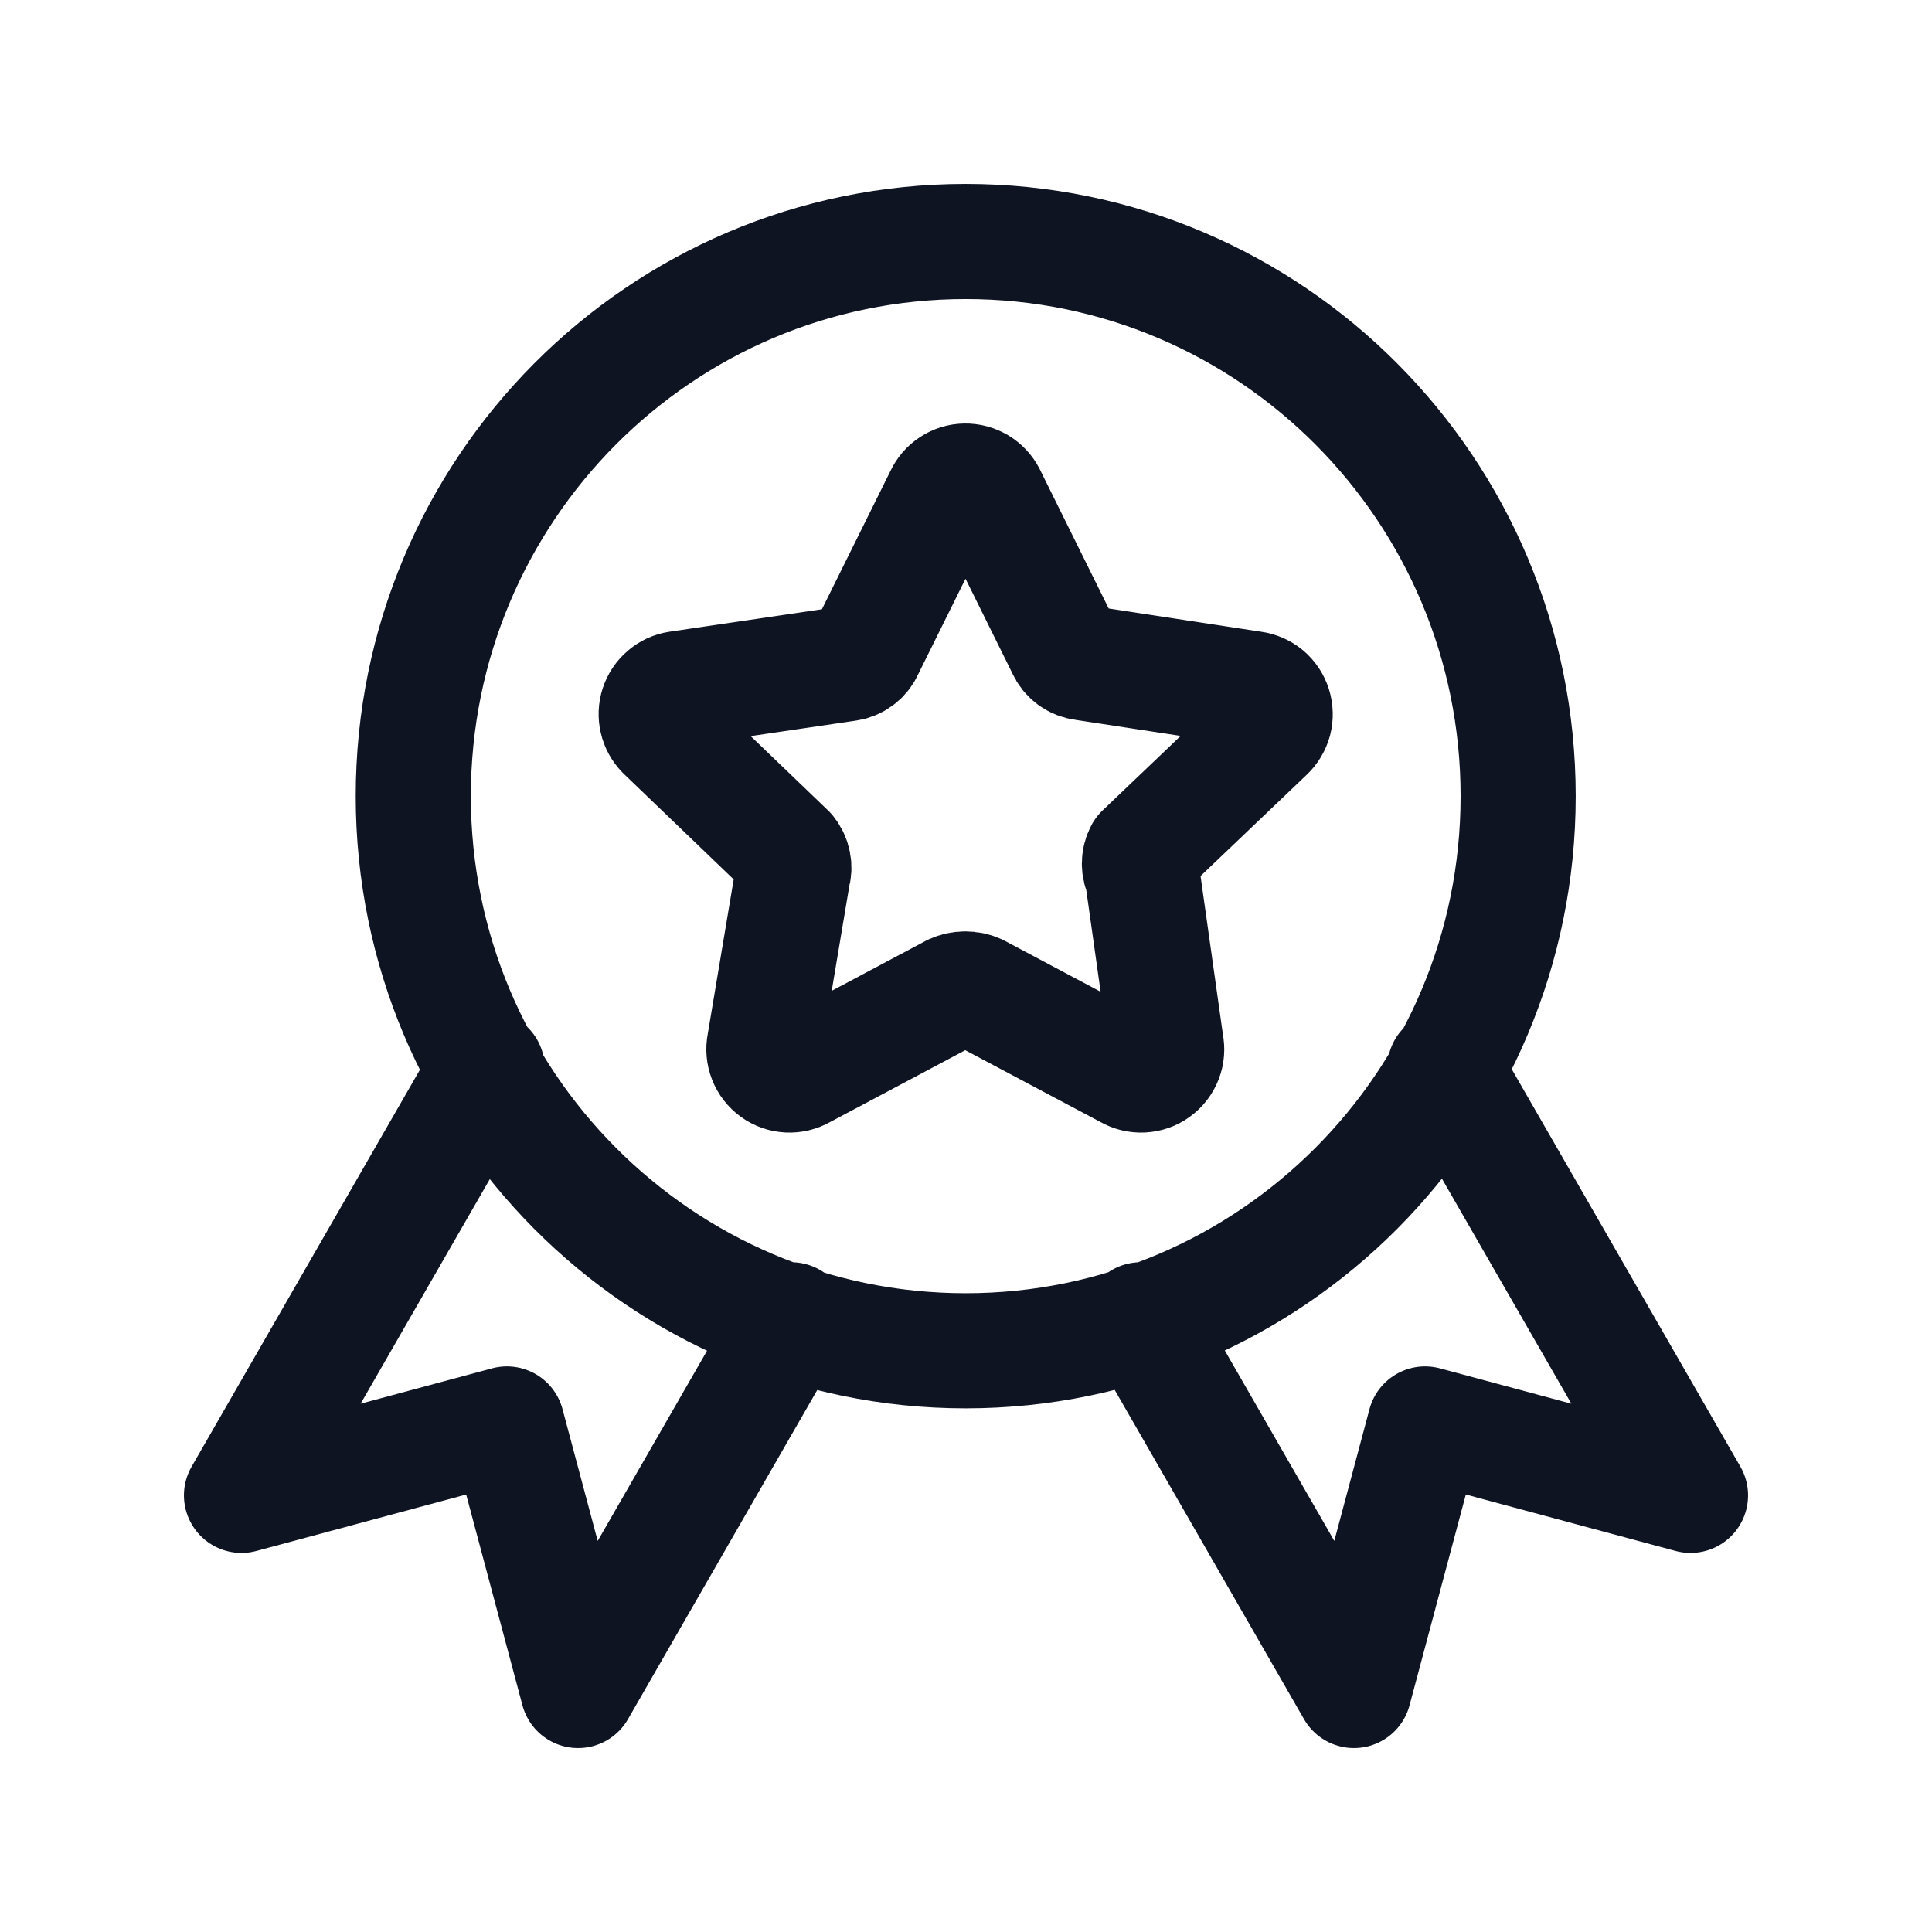
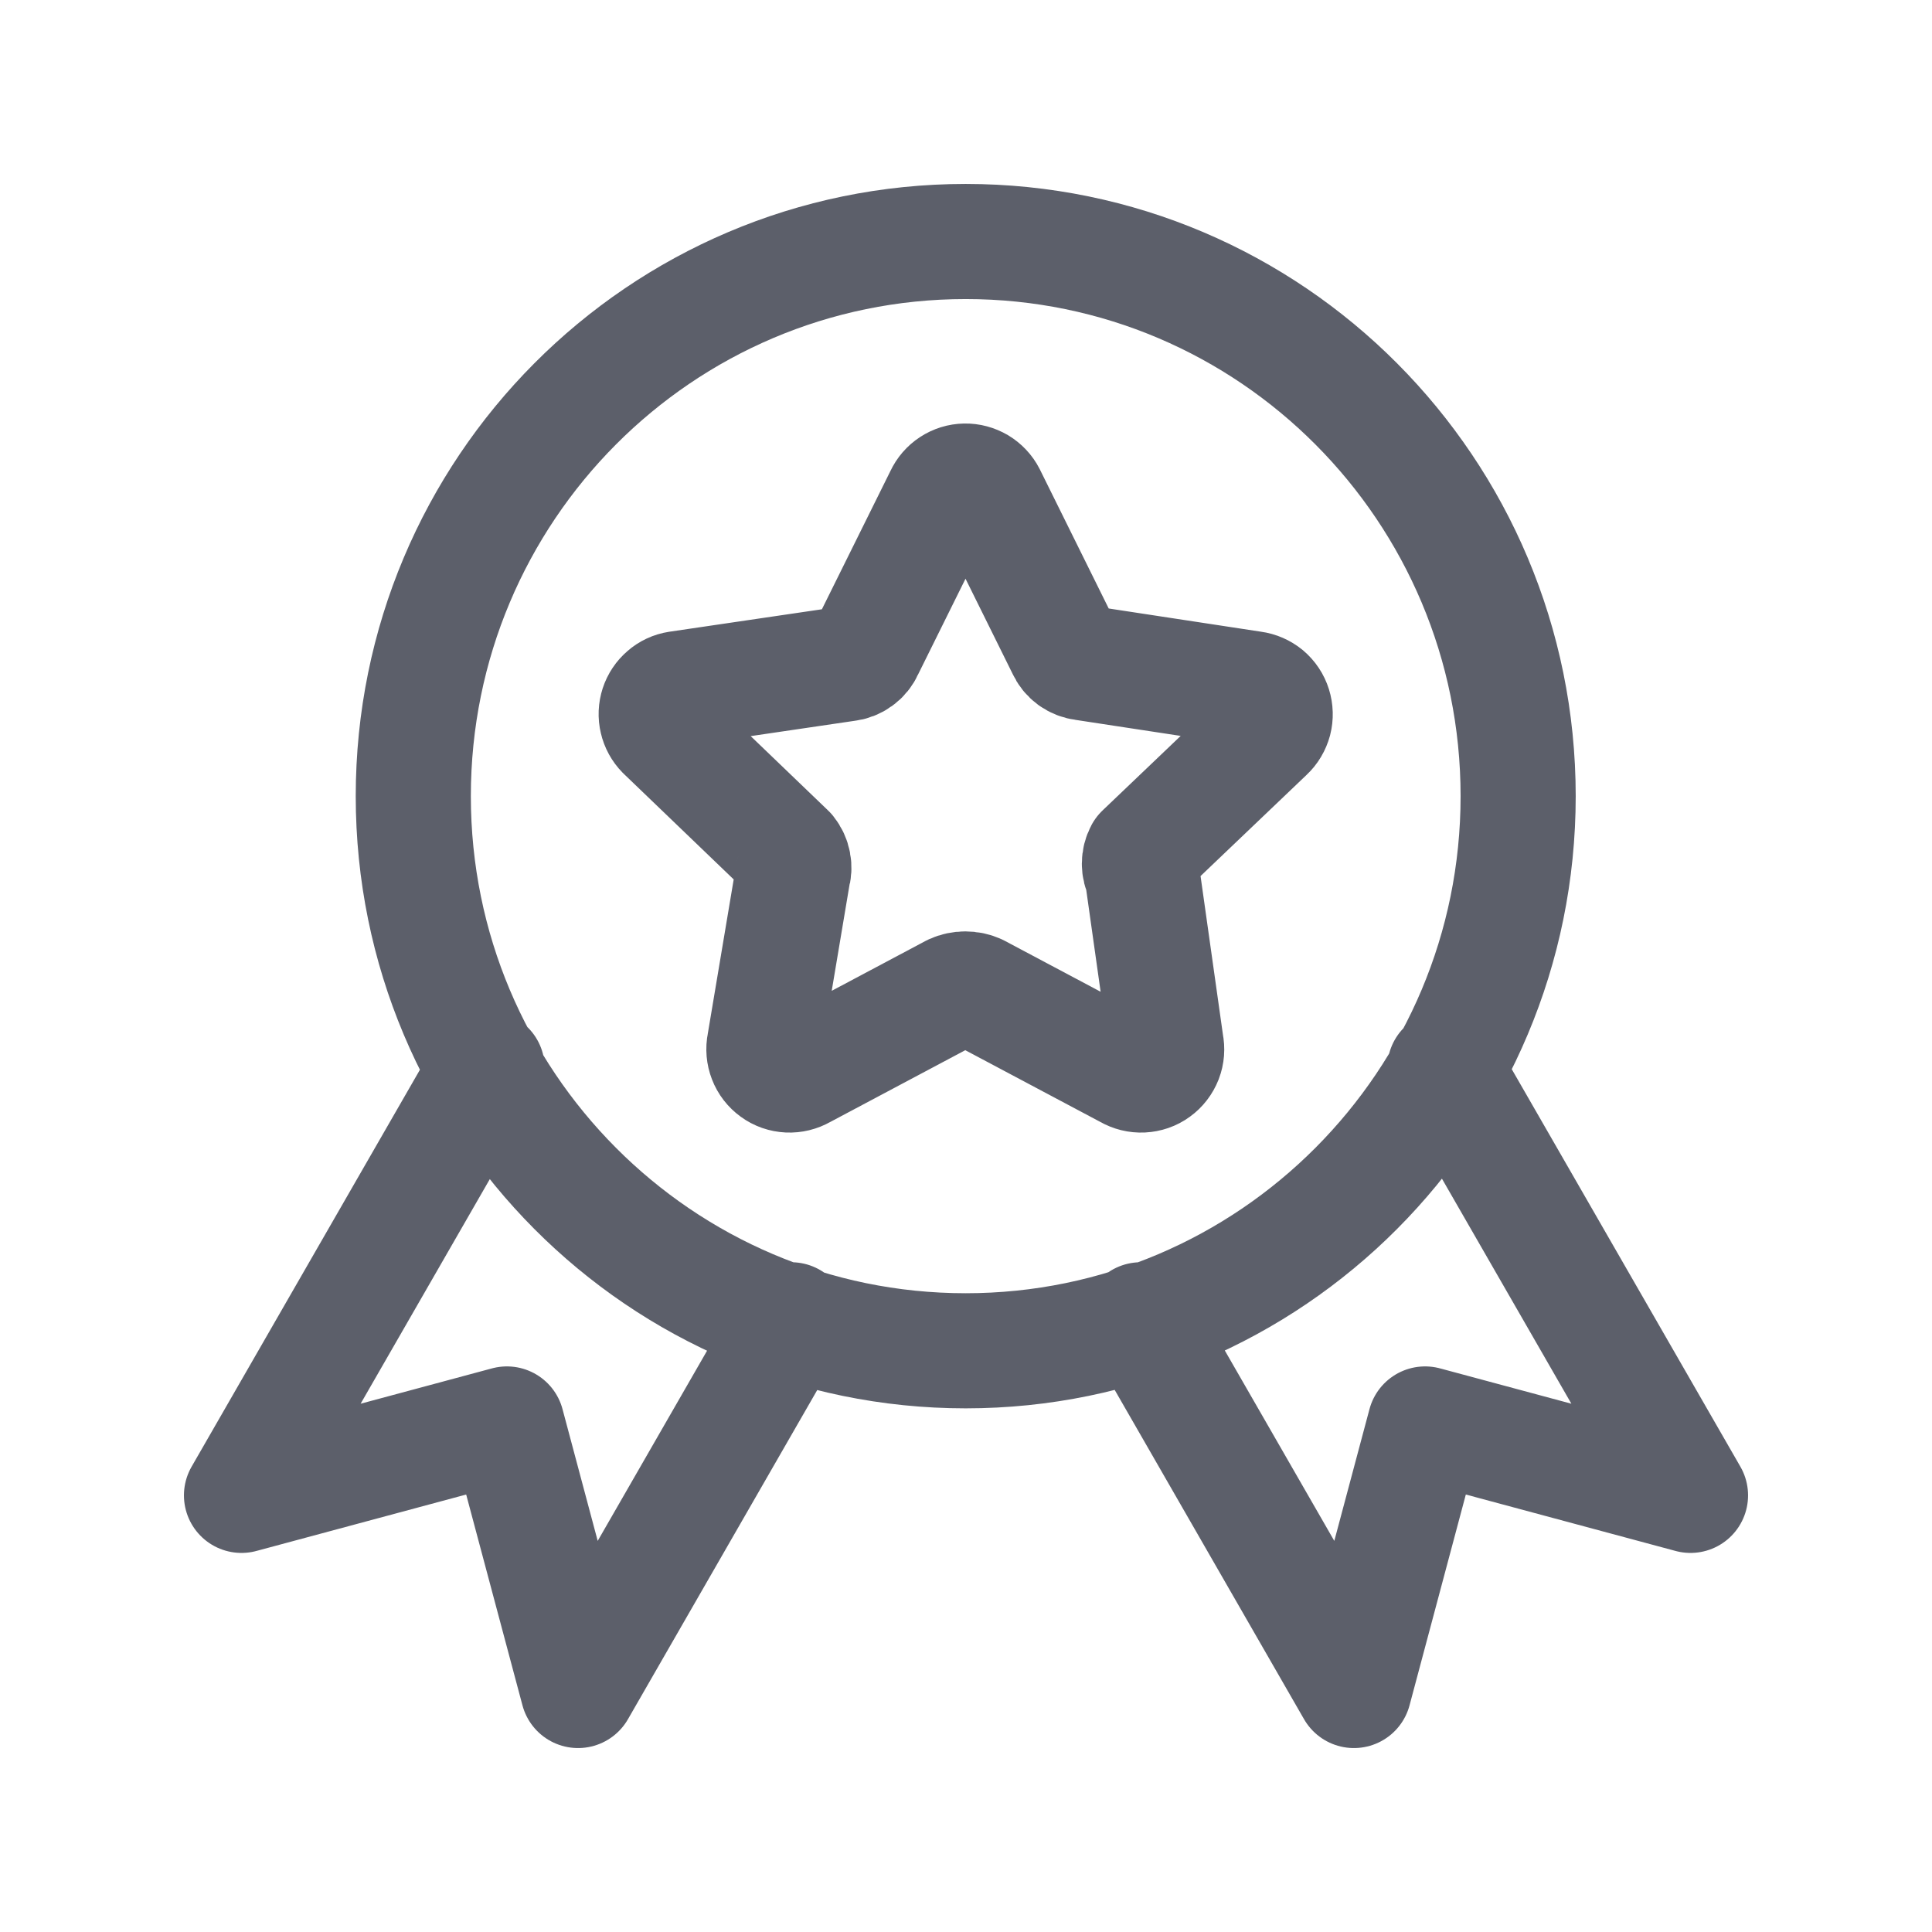
<svg xmlns="http://www.w3.org/2000/svg" width="24" height="24" viewBox="0 0 24 24" fill="none">
-   <path d="M6.052 13.27L3 18.576L6.297 17.689L7.181 21L9.829 16.395M17.948 13.27L21 18.576L17.703 17.689L16.819 21L14.171 16.395M18.859 9.89C18.859 13.695 15.786 16.78 11.996 16.78C8.206 16.78 5.134 13.695 5.134 9.89C5.134 6.085 8.206 3 11.996 3C15.786 3 18.859 6.085 18.859 9.89ZM12.277 6.149L13.222 8.058C13.243 8.107 13.277 8.148 13.319 8.179C13.362 8.21 13.412 8.229 13.464 8.235L15.563 8.555C15.624 8.563 15.68 8.588 15.727 8.626C15.773 8.665 15.808 8.717 15.826 8.775C15.844 8.833 15.846 8.895 15.831 8.953C15.815 9.012 15.784 9.065 15.739 9.107L14.19 10.585C14.166 10.63 14.154 10.679 14.154 10.729C14.154 10.779 14.166 10.828 14.19 10.872L14.486 12.969C14.499 13.03 14.494 13.093 14.472 13.15C14.449 13.208 14.411 13.258 14.361 13.294C14.311 13.331 14.251 13.351 14.19 13.354C14.128 13.357 14.067 13.342 14.014 13.311L12.145 12.318C12.097 12.296 12.044 12.285 11.991 12.285C11.938 12.285 11.886 12.296 11.837 12.318L9.969 13.311C9.915 13.342 9.854 13.357 9.793 13.354C9.731 13.351 9.672 13.331 9.622 13.294C9.572 13.258 9.533 13.208 9.511 13.15C9.489 13.093 9.483 13.03 9.496 12.969L9.848 10.872C9.863 10.824 9.866 10.772 9.856 10.722C9.847 10.672 9.825 10.625 9.793 10.585L8.243 9.096C8.202 9.054 8.173 9.001 8.16 8.944C8.146 8.887 8.149 8.827 8.167 8.771C8.185 8.716 8.218 8.666 8.263 8.628C8.307 8.589 8.361 8.564 8.419 8.555L10.518 8.246C10.571 8.241 10.62 8.221 10.663 8.19C10.706 8.159 10.739 8.118 10.76 8.069L11.706 6.16C11.731 6.106 11.771 6.06 11.82 6.028C11.87 5.995 11.928 5.977 11.988 5.976C12.047 5.975 12.106 5.991 12.157 6.021C12.208 6.052 12.25 6.096 12.277 6.149Z" stroke="#0E1422" stroke-width="1.43" stroke-linecap="round" stroke-linejoin="round" />
+   <path d="M6.052 13.27L3 18.576L6.297 17.689L7.181 21L9.829 16.395M17.948 13.27L21 18.576L17.703 17.689L16.819 21L14.171 16.395M18.859 9.89C18.859 13.695 15.786 16.78 11.996 16.78C8.206 16.78 5.134 13.695 5.134 9.89C5.134 6.085 8.206 3 11.996 3C15.786 3 18.859 6.085 18.859 9.89ZM12.277 6.149L13.222 8.058C13.243 8.107 13.277 8.148 13.319 8.179C13.362 8.21 13.412 8.229 13.464 8.235L15.563 8.555C15.624 8.563 15.68 8.588 15.727 8.626C15.773 8.665 15.808 8.717 15.826 8.775C15.844 8.833 15.846 8.895 15.831 8.953C15.815 9.012 15.784 9.065 15.739 9.107L14.19 10.585C14.166 10.63 14.154 10.679 14.154 10.729C14.154 10.779 14.166 10.828 14.19 10.872L14.486 12.969C14.499 13.03 14.494 13.093 14.472 13.15C14.449 13.208 14.411 13.258 14.361 13.294C14.311 13.331 14.251 13.351 14.19 13.354C14.128 13.357 14.067 13.342 14.014 13.311L12.145 12.318C12.097 12.296 12.044 12.285 11.991 12.285C11.938 12.285 11.886 12.296 11.837 12.318L9.969 13.311C9.915 13.342 9.854 13.357 9.793 13.354C9.731 13.351 9.672 13.331 9.622 13.294C9.572 13.258 9.533 13.208 9.511 13.15C9.489 13.093 9.483 13.03 9.496 12.969L9.848 10.872C9.863 10.824 9.866 10.772 9.856 10.722C9.847 10.672 9.825 10.625 9.793 10.585L8.243 9.096C8.202 9.054 8.173 9.001 8.16 8.944C8.146 8.887 8.149 8.827 8.167 8.771C8.185 8.716 8.218 8.666 8.263 8.628C8.307 8.589 8.361 8.564 8.419 8.555L10.518 8.246C10.571 8.241 10.62 8.221 10.663 8.19C10.706 8.159 10.739 8.118 10.76 8.069L11.706 6.16C11.731 6.106 11.771 6.06 11.82 6.028C11.87 5.995 11.928 5.977 11.988 5.976C12.047 5.975 12.106 5.991 12.157 6.021C12.208 6.052 12.25 6.096 12.277 6.149Z" stroke="#5C5F6A" stroke-width="1.43" stroke-linecap="round" stroke-linejoin="round" />
</svg>
